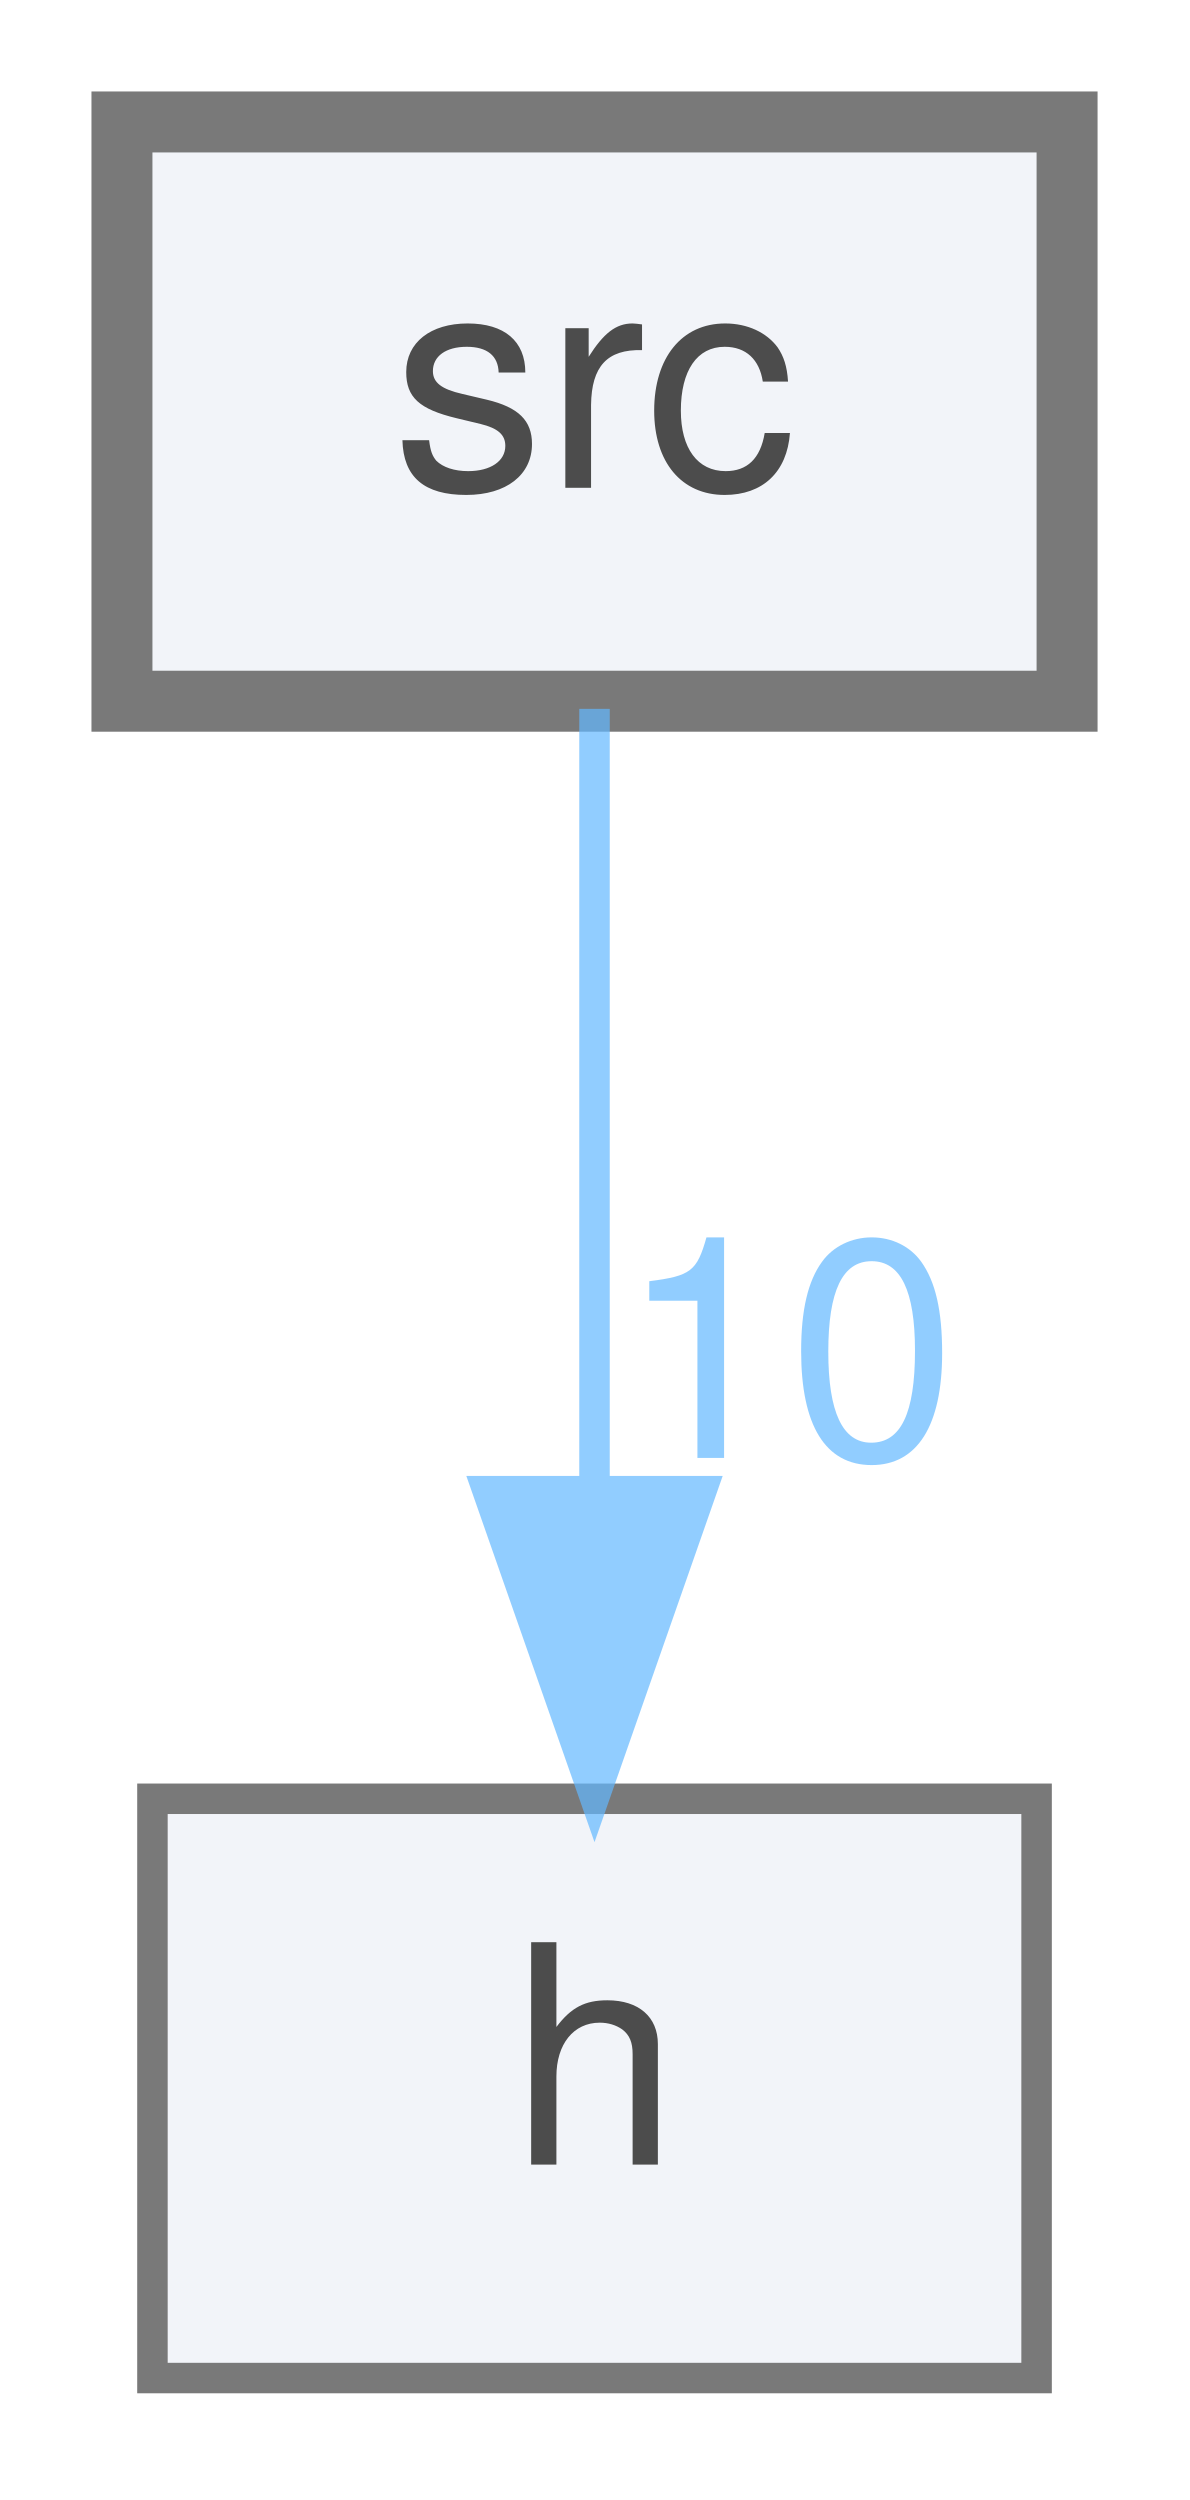
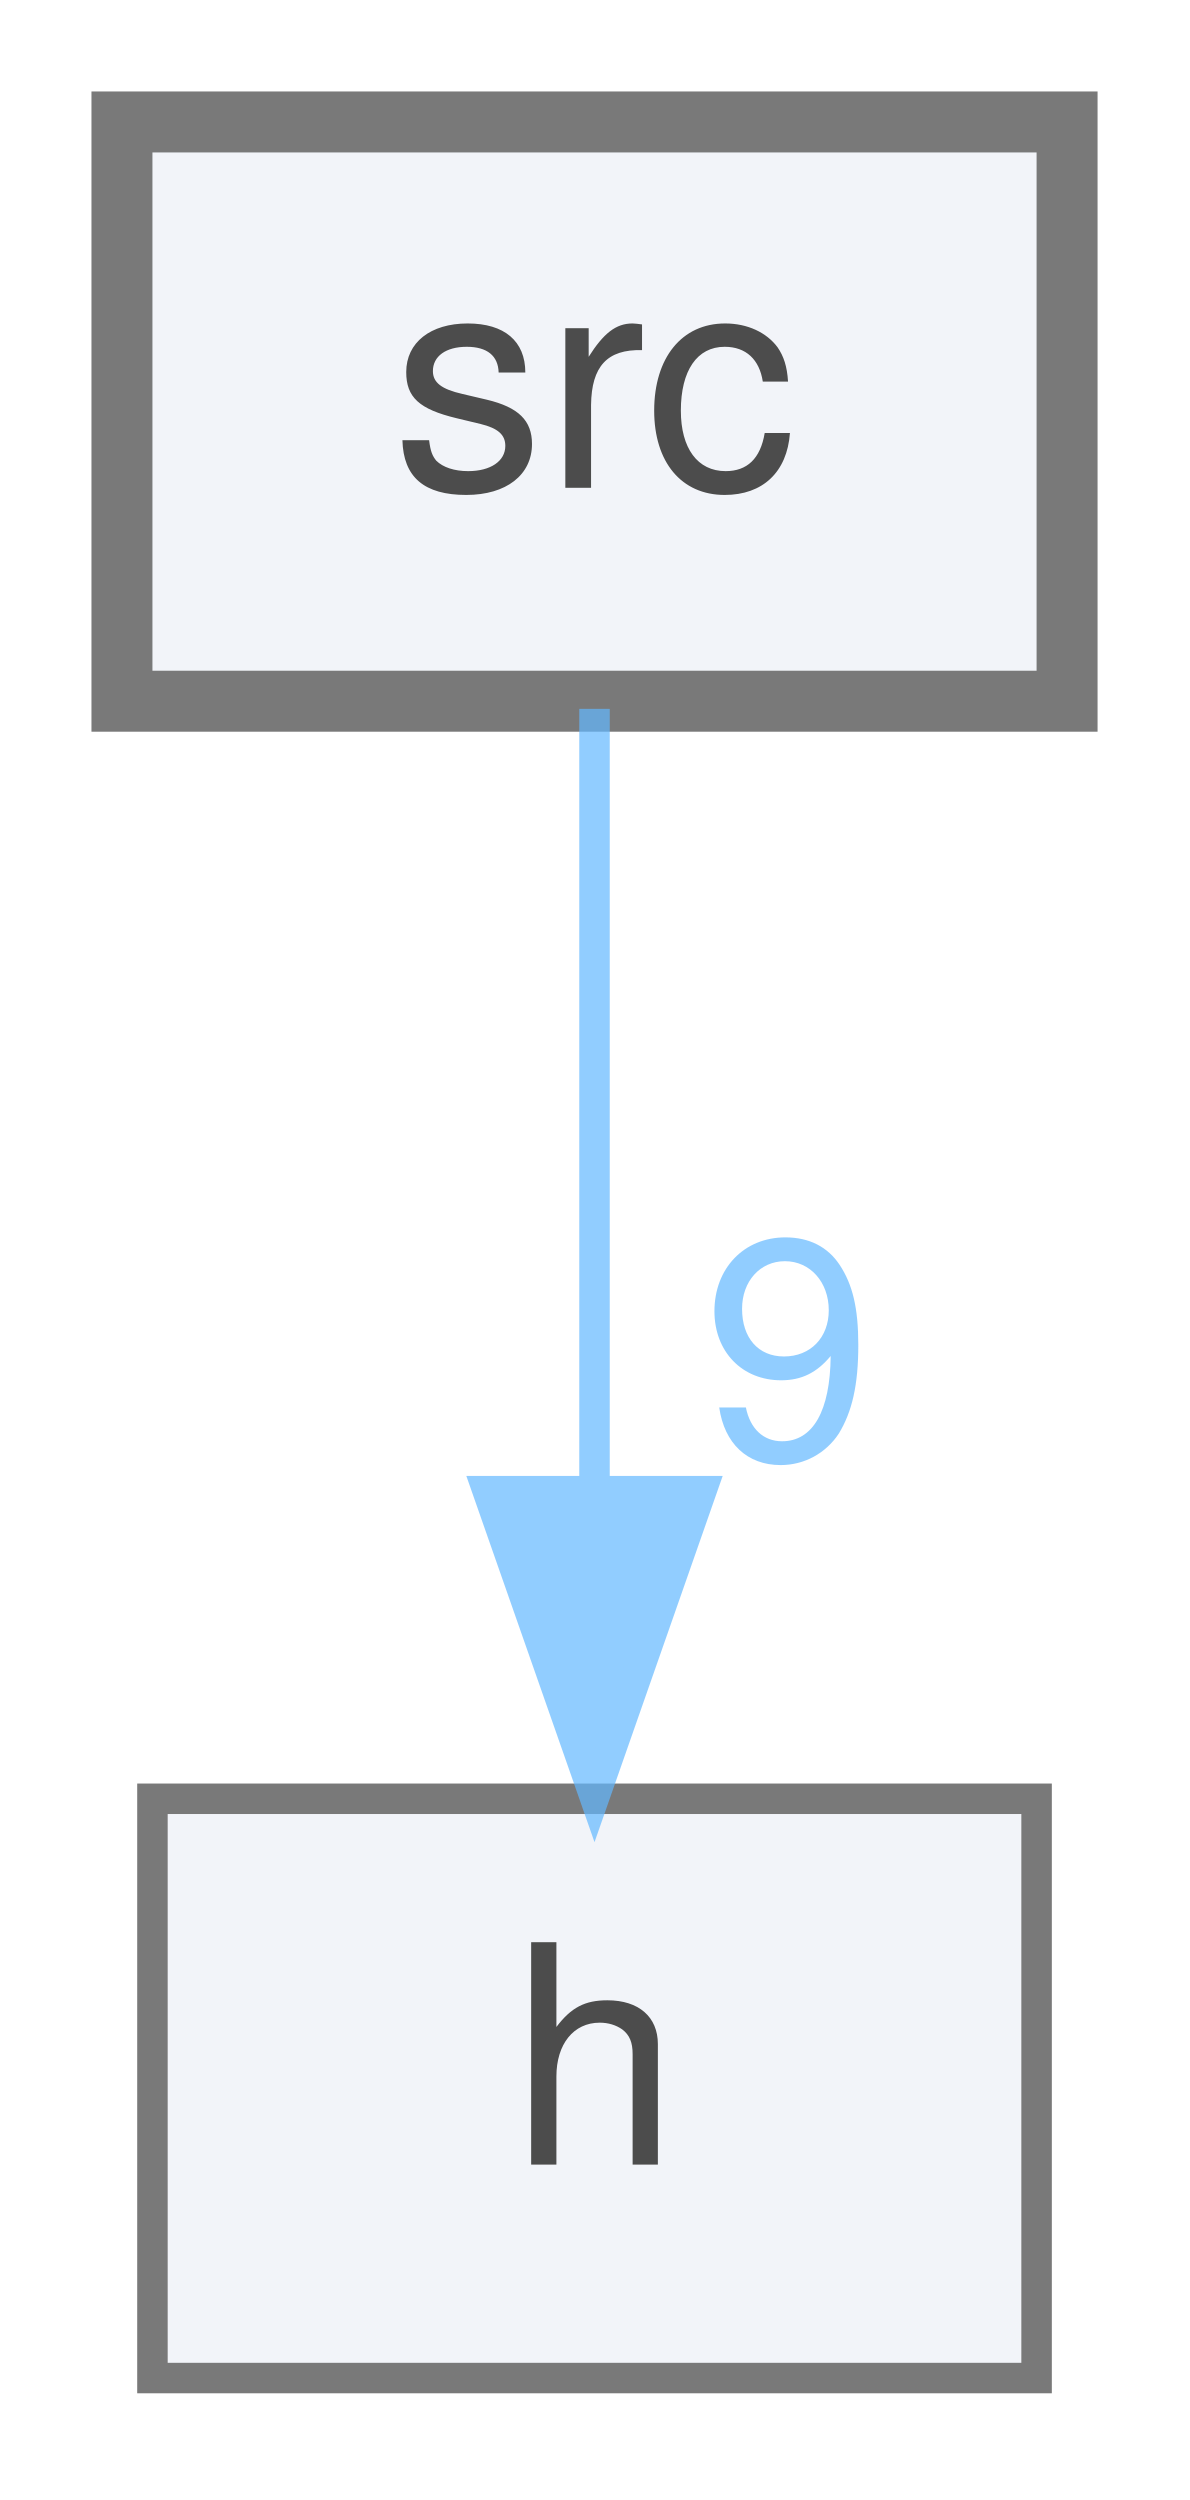
<svg xmlns="http://www.w3.org/2000/svg" xmlns:xlink="http://www.w3.org/1999/xlink" width="39pt" height="82pt" viewBox="0.00 0.00 39.00 82.00">
  <svg id="main" version="1.1" xml:space="preserve">
    <style type="text/css">
.node, .edge {opacity: 0.7;}
.node.selected, .edge.selected {opacity: 1;}
.edge:hover path { stroke: red; }
.edge:hover polygon { stroke: red; fill: red; }
</style>
    <svg id="graph" class="graph">
      <g id="graph0" class="graph" transform="scale(1 1) rotate(0) translate(4 78)">
        <g id="node1" class="node">
          <g id="a_node1">
            <a xlink:href="dir_68267d1309a1af8e8297ef4c3efbcdba.html" target="_top" xlink:title="C++ source files.">
              <polygon fill="#edf0f7" stroke="#404040" stroke-width="2" points="31,-74 0,-74 0,-55 31,-55 31,-74" />
              <text text-anchor="middle" x="15.5" y="-62" font-family="Helvetica,sans-Serif" font-size="10.00">src</text>
            </a>
          </g>
        </g>
        <g id="node2" class="node">
          <g id="a_node2">
            <a xlink:href="dir_16883824a3a04b1a87f846f11415f5e2.html" target="_top" xlink:title="C++ headers.">
              <polygon fill="#edf0f7" stroke="#404040" points="30,-19 1,-19 1,0 30,0 30,-19" />
              <text text-anchor="middle" x="15.5" y="-7" font-family="Helvetica,sans-Serif" font-size="10.00">h</text>
            </a>
          </g>
        </g>
        <g id="edge1" class="edge">
          <g id="a_edge1">
            <a xlink:href="dir_000002_000001.html" target="_top">
              <path fill="none" stroke="#63b8ff" d="M15.5,-54.75C15.5,-47.8 15.5,-37.85 15.5,-29.13" />
              <polygon fill="#63b8ff" stroke="#63b8ff" points="19,-29.09 15.5,-19.09 12,-29.09 19,-29.09" />
            </a>
          </g>
          <g id="a_edge1-headlabel">
-             <a xlink:href="dir_000002_000001.html" target="_top" xlink:title="10">
-               <text text-anchor="middle" x="21.84" y="-30.18" font-family="Helvetica,sans-Serif" font-size="10.00" fill="#63b8ff">10</text>
+             <a xlink:href="dir_000002_000001.html" target="_top" xlink:title="9">
+               <text text-anchor="middle" x="21.84" y="-30.18" font-family="Helvetica,sans-Serif" font-size="10.00" fill="#63b8ff">9</text>
            </a>
          </g>
        </g>
      </g>
    </svg>
  </svg>
  <style type="text/css">

[data-mouse-over-selected='false'] { opacity: 0.7; }
[data-mouse-over-selected='true']  { opacity: 1.0; }

</style>
</svg>
